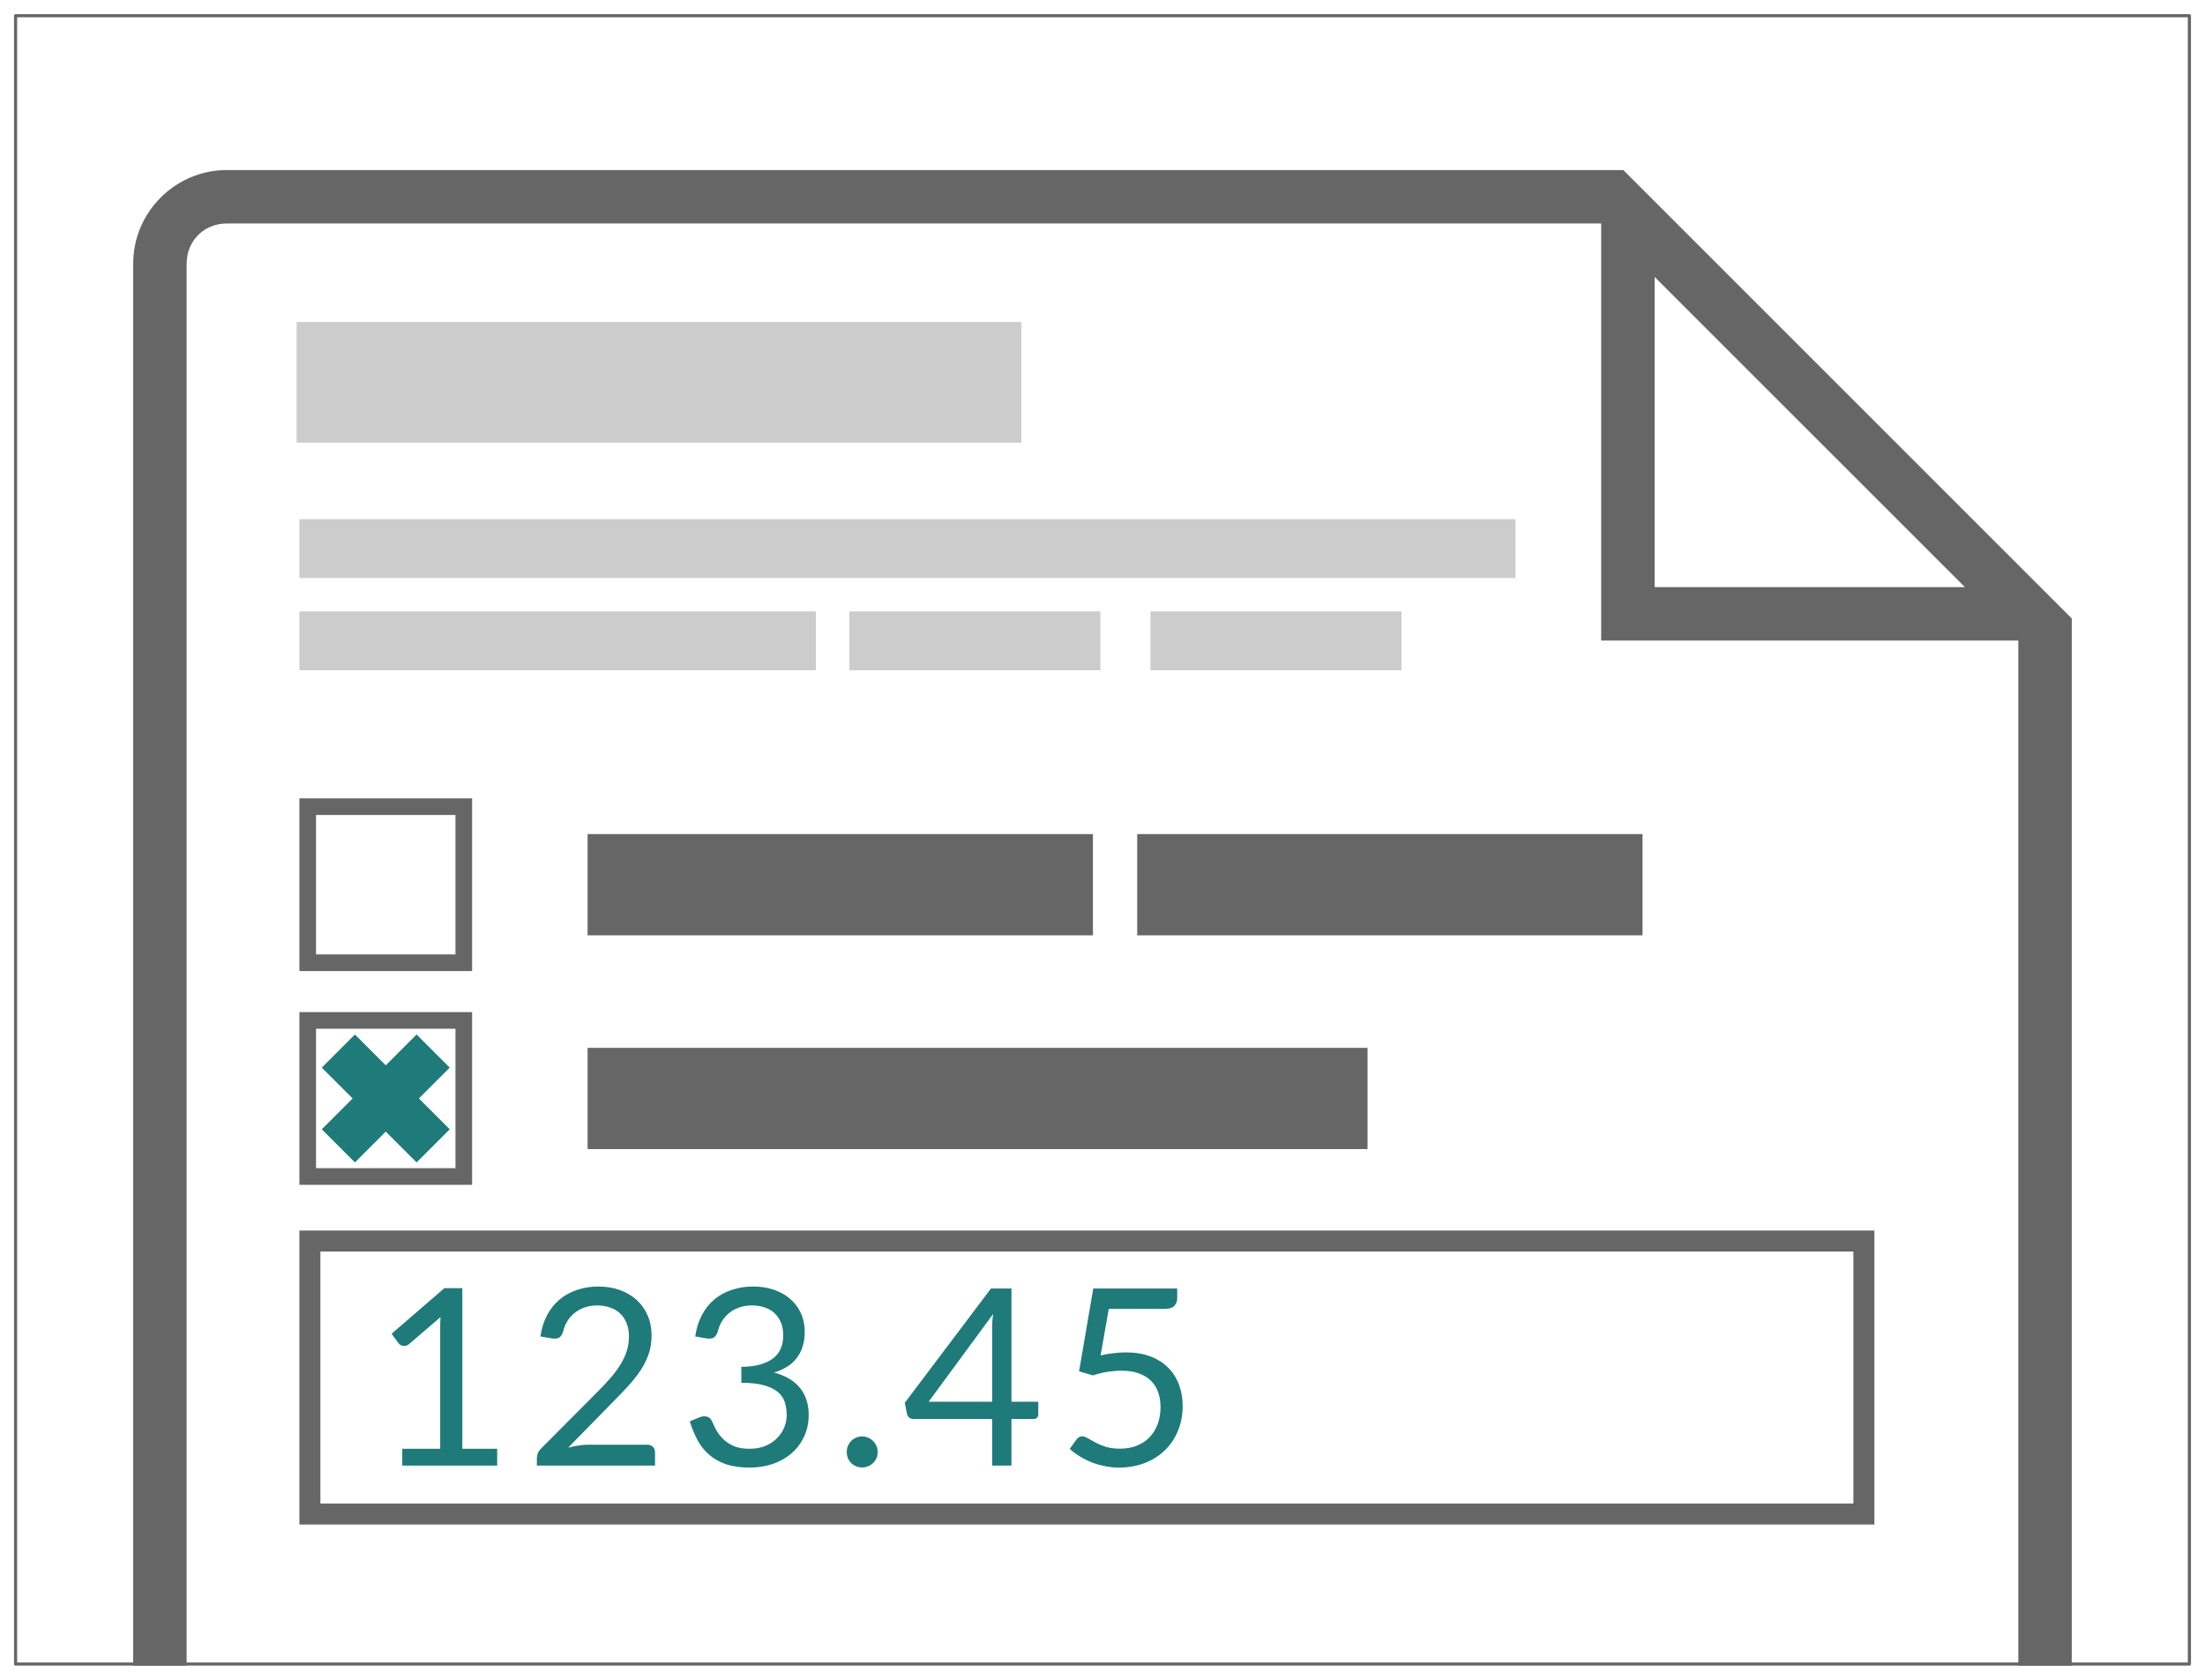
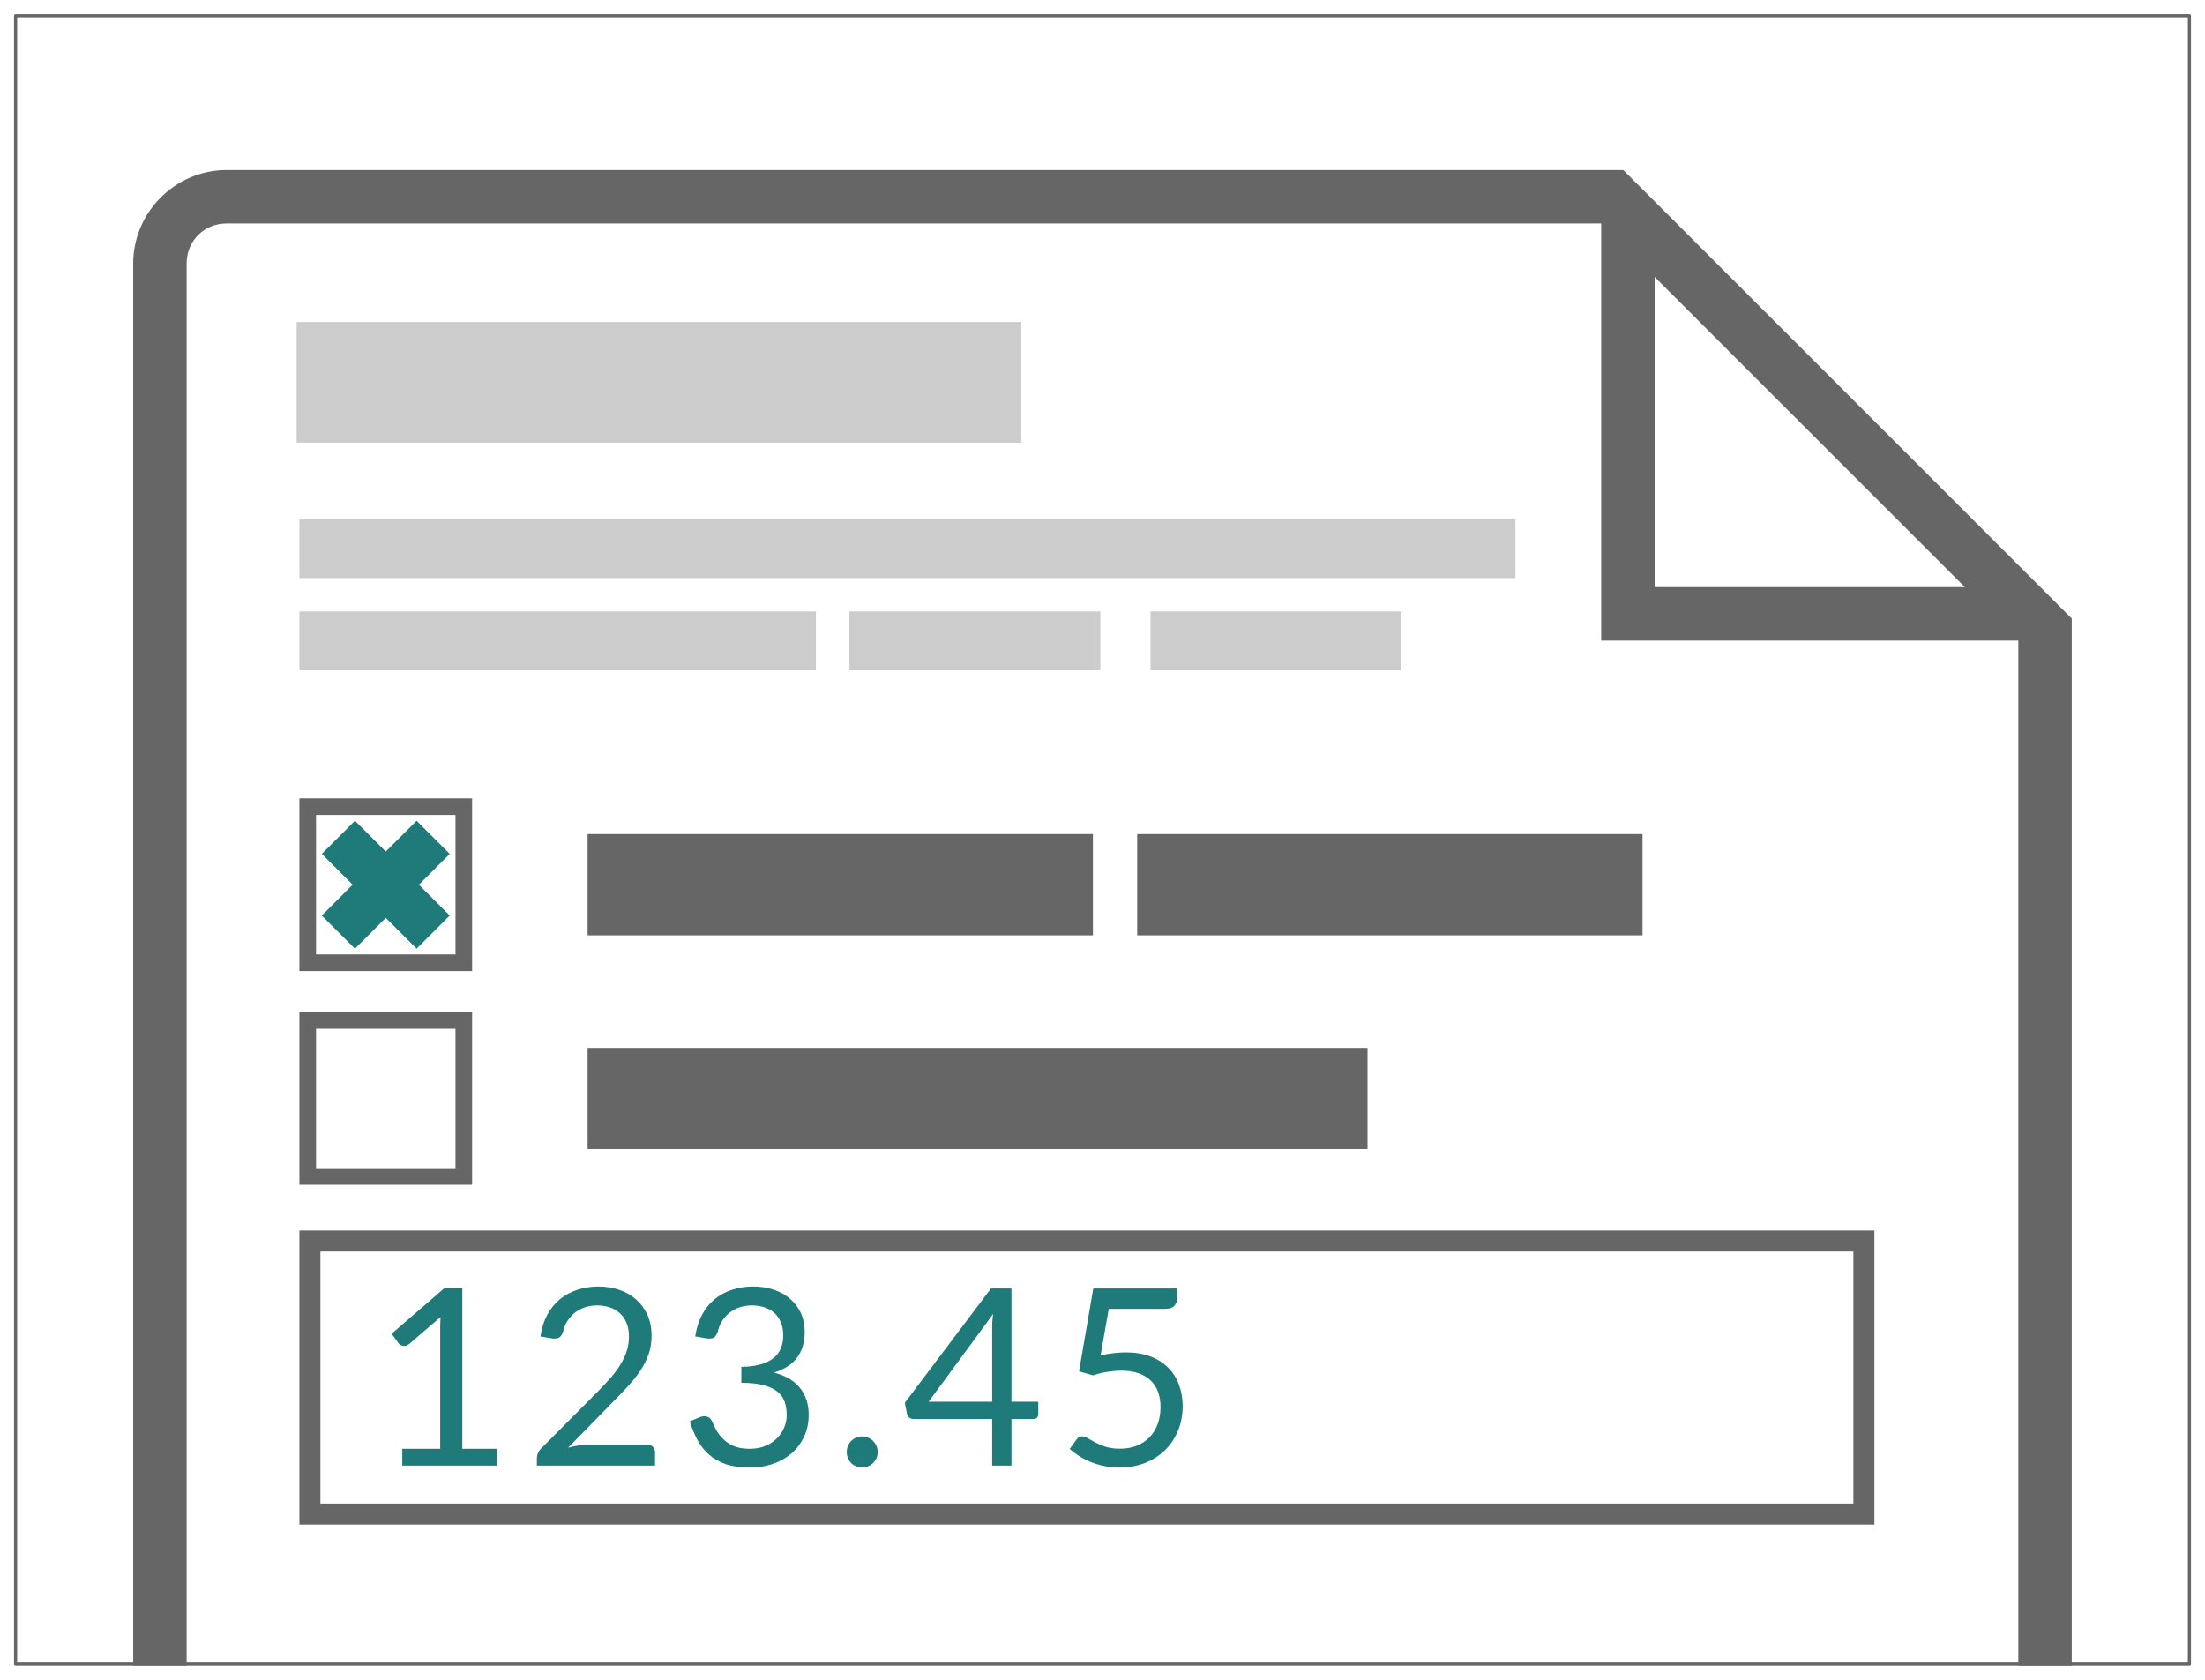
<svg xmlns="http://www.w3.org/2000/svg" version="1.1" id="svg5156" viewBox="0 0 210 160" height="160" width="210">
  <defs id="defs5158">
    <linearGradient gradientTransform="matrix(1.221942,0,0,0.8183692,-767.1673,-40.99021)" id="gradientFill" x1="0.741" x2="590.863" y1="3.666" y2="593.787" gradientUnits="userSpaceOnUse" spreadMethod="pad">
      <stop offset="0" stop-color="rgb(203,206,208)" stop-opacity="1" id="stop6361" />
      <stop offset="1" stop-color="rgb(132,131,139)" stop-opacity="1" id="stop6363" />
    </linearGradient>
    <linearGradient gradientTransform="matrix(1.221942,0,0,0.8183692,-767.1673,-40.99021)" id="gradientFill-0" x1="0.741" x2="590.863" y1="3.666" y2="593.787" gradientUnits="userSpaceOnUse" spreadMethod="pad">
      <stop offset="0" stop-color="rgb(203,206,208)" stop-opacity="1" id="stop6361-6" />
      <stop offset="1" stop-color="rgb(132,131,139)" stop-opacity="1" id="stop6363-2" />
    </linearGradient>
  </defs>
  <g id="layer1" transform="translate(0,-892.3622)">
    <g transform="translate(-1104.233,325.9615)" id="g12782">
      <path style="color:#000000;font-style:normal;font-variant:normal;font-weight:normal;font-stretch:normal;font-size:medium;line-height:normal;font-family:sans-serif;text-indent:0;text-align:start;text-decoration:none;text-decoration-line:none;text-decoration-style:solid;text-decoration-color:#000000;letter-spacing:normal;word-spacing:normal;text-transform:none;direction:ltr;block-progression:tb;writing-mode:lr-tb;baseline-shift:baseline;text-anchor:start;white-space:normal;clip-rule:nonzero;display:inline;overflow:visible;visibility:visible;opacity:1;isolation:auto;mix-blend-mode:normal;color-interpolation:sRGB;color-interpolation-filters:linearRGB;solid-color:#000000;solid-opacity:1;fill:#666666;fill-opacity:1;fill-rule:nonzero;stroke:none;stroke-width:1.6;stroke-linecap:round;stroke-linejoin:round;stroke-miterlimit:4;stroke-dasharray:none;stroke-dashoffset:0;stroke-opacity:1;color-rendering:auto;image-rendering:auto;shape-rendering:auto;text-rendering:auto;enable-background:accumulate" d="m 1125.825,582.598 c -4.891,0 -8.906,4.013 -8.906,8.904 l 0,133.549 5.09,0 0,-133.549 c 0,-2.159 1.657,-3.814 3.816,-3.814 l 130.902,0 0,39.727 39.728,0 0,0.002 0,97.635 5.088,0 0,-99.742 -1.125,-1.125 -3.963,-3.963 -32.533,-32.533 -5.09,-5.09 -133.01,0 z m 135.992,10.18 29.549,29.547 -29.549,0 0,-29.547 z" id="rect10325-4-7" />
      <rect style="opacity:1;fill:#cccccc;fill-opacity:1;fill-rule:nonzero;stroke:none;stroke-width:3;stroke-linecap:round;stroke-linejoin:round;stroke-miterlimit:4;stroke-dasharray:none;stroke-dashoffset:0;stroke-opacity:1" id="rect6192-3-3-2-8-1-6-6-8" width="115.813" height="5.603" x="1132.747" y="615.853" />
      <rect style="opacity:1;fill:#cccccc;fill-opacity:1;fill-rule:nonzero;stroke:none;stroke-width:3;stroke-linecap:round;stroke-linejoin:round;stroke-miterlimit:4;stroke-dasharray:none;stroke-dashoffset:0;stroke-opacity:1" id="rect6192-3-3-2-8-5-2-7-1-6" width="49.191" height="5.603" x="1132.747" y="624.638" />
      <rect style="opacity:1;fill:#cccccc;fill-opacity:1;fill-rule:nonzero;stroke:none;stroke-width:3;stroke-linecap:round;stroke-linejoin:round;stroke-miterlimit:4;stroke-dasharray:none;stroke-dashoffset:0;stroke-opacity:1" id="rect6192-3-3-2-8-5-1-6-3-0-8" width="23.904" height="5.603" x="1185.127" y="624.638" />
      <rect style="opacity:1;fill:#cccccc;fill-opacity:1;fill-rule:nonzero;stroke:none;stroke-width:3;stroke-linecap:round;stroke-linejoin:round;stroke-miterlimit:4;stroke-dasharray:none;stroke-dashoffset:0;stroke-opacity:1" id="rect6192-3-3-2-8-5-1-6-3-0-0-1" width="23.904" height="5.603" x="1213.804" y="624.638" />
      <rect style="opacity:1;fill:#cccccc;fill-opacity:1;fill-rule:nonzero;stroke:none;stroke-width:3;stroke-linecap:round;stroke-linejoin:round;stroke-miterlimit:4;stroke-dasharray:none;stroke-dashoffset:0;stroke-opacity:1" id="rect6192-3-3-2-8-1-6-6-1-9" width="69.018" height="11.495" x="1132.482" y="597.069" />
      <g id="g12622" transform="translate(-68.67851,-210.5329)">
        <rect y="856.38" x="1228.873" height="9.643" width="48.127" id="rect6192-3-3-2-8-5-1-4-6-6-2-5-61-9" style="opacity:1;fill:#666666;fill-opacity:1;fill-rule:nonzero;stroke:none;stroke-width:3;stroke-linecap:round;stroke-linejoin:round;stroke-miterlimit:4;stroke-dasharray:none;stroke-dashoffset:0;stroke-opacity:1" />
        <rect y="876.741" x="1228.873" height="9.643" width="74.281" id="rect6192-3-3-2-8-5-1-4-6-6-2-5-7-15-6" style="opacity:1;fill:#666666;fill-opacity:1;fill-rule:nonzero;stroke:none;stroke-width:3;stroke-linecap:round;stroke-linejoin:round;stroke-miterlimit:4;stroke-dasharray:none;stroke-dashoffset:0;stroke-opacity:1" />
        <g id="g12130-6-0-2" transform="translate(57.60101,171.6414)">
          <path style="opacity:1;fill:#666666;fill-opacity:1;fill-rule:nonzero;stroke:none;stroke-width:1.6;stroke-linecap:round;stroke-linejoin:round;stroke-miterlimit:4;stroke-dasharray:none;stroke-dashoffset:0;stroke-opacity:1" d="m 1143.824,701.695 0,16.451 16.449,0 0,-16.451 -16.449,0 z m 1.584,1.584 13.281,0 0,13.281 -13.281,0 0,-13.281 z" id="rect12080-7-4-9" />
-           <g id="g12126-3-4-7" transform="matrix(0.7071068,0.7071068,-0.7071068,0.7071068,851.6835,-617.5115)" style="fill:#1f7a7a;fill-opacity:1">
+           <g id="g12126-3-4-7" transform="rotate(45,1195.822,709.1369)" style="fill:#1f7a7a;fill-opacity:1">
            <rect y="724.014" x="1144.643" height="4.464" width="12.768" id="rect12109-6-4-5" style="opacity:1;fill:#1f7a7a;fill-opacity:1;fill-rule:nonzero;stroke:none;stroke-width:1.6;stroke-linecap:round;stroke-linejoin:round;stroke-miterlimit:4;stroke-dasharray:none;stroke-dashoffset:0;stroke-opacity:1" />
-             <rect transform="matrix(0,1,-1,0,0,0)" y="-1153.259" x="719.862" height="4.464" width="12.768" id="rect12109-7-5-4-6" style="opacity:1;fill:#1f7a7a;fill-opacity:1;fill-rule:nonzero;stroke:none;stroke-width:1.6;stroke-linecap:round;stroke-linejoin:round;stroke-miterlimit:4;stroke-dasharray:none;stroke-dashoffset:0;stroke-opacity:1" />
+             <rect transform="rotate(90)" y="-1153.259" x="719.862" height="4.464" width="12.768" id="rect12109-7-5-4-6" style="opacity:1;fill:#1f7a7a;fill-opacity:1;fill-rule:nonzero;stroke:none;stroke-width:1.6;stroke-linecap:round;stroke-linejoin:round;stroke-miterlimit:4;stroke-dasharray:none;stroke-dashoffset:0;stroke-opacity:1" />
          </g>
        </g>
        <g id="g12130-6-6-7-4" transform="translate(57.60101,151.2807)">
          <path style="opacity:1;fill:#666666;fill-opacity:1;fill-rule:nonzero;stroke:none;stroke-width:1.6;stroke-linecap:round;stroke-linejoin:round;stroke-miterlimit:4;stroke-dasharray:none;stroke-dashoffset:0;stroke-opacity:1" d="m 1143.824,701.695 0,16.451 16.449,0 0,-16.451 -16.449,0 z m 1.584,1.584 13.281,0 0,13.281 -13.281,0 0,-13.281 z" id="rect12080-7-3-6-6" />
        </g>
        <rect y="856.38" x="1281.216" height="9.643" width="48.127" id="rect6192-3-3-2-8-5-1-4-6-6-2-5-1-3-3" style="opacity:1;fill:#666666;fill-opacity:1;fill-rule:nonzero;stroke:none;stroke-width:3;stroke-linecap:round;stroke-linejoin:round;stroke-miterlimit:4;stroke-dasharray:none;stroke-dashoffset:0;stroke-opacity:1" />
      </g>
      <g id="g12729" transform="translate(-3.426196,-65.84799)">
        <g id="text12369-0-6" style="font-style:normal;font-weight:normal;font-size:23.543px;line-height:136%;font-family:Sans;letter-spacing:-2.913px;word-spacing:-0.647px;fill:#1f7a7a;fill-opacity:1;stroke:none;stroke-width:1px;stroke-linecap:butt;stroke-linejoin:miter;stroke-opacity:1">
          <path id="path18163" style="font-style:normal;font-variant:normal;font-weight:normal;font-stretch:normal;font-family:Lato;-inkscape-font-specification:sans-serif;letter-spacing:1px;fill:#1f7a7a;fill-opacity:1" d="m 1145.968,770.246 3.614,0 0,-11.501 q 0,-0.494 0.035,-1.048 l -3.002,2.578 q -0.153,0.129 -0.306,0.165 -0.153,0.024 -0.282,0 -0.13,-0.024 -0.247,-0.094 -0.106,-0.071 -0.165,-0.153 l -0.659,-0.906 5.027,-4.344 1.707,0 0,15.303 3.32,0 0,1.601 -9.04,0 0,-1.601 z" />
          <path id="path18165" style="font-style:normal;font-variant:normal;font-weight:normal;font-stretch:normal;font-family:Lato;-inkscape-font-specification:sans-serif;letter-spacing:1px;fill:#1f7a7a;fill-opacity:1" d="m 1164.639,754.79 q 1.071,0 2.001,0.318 0.93,0.318 1.613,0.93 0.683,0.6 1.071,1.471 0.389,0.871 0.389,1.978 0,0.942 -0.282,1.754 -0.283,0.8 -0.765,1.53 -0.483,0.73 -1.118,1.424 -0.624,0.695 -1.33,1.401 l -4.45,4.544 q 0.471,-0.129 0.954,-0.2 0.483,-0.082 0.93,-0.082 l 5.65,0 q 0.341,0 0.541,0.2 0.2,0.2 0.2,0.518 l 0,1.271 -11.254,0 0,-0.718 q 0,-0.224 0.094,-0.459 0.094,-0.235 0.294,-0.436 l 5.403,-5.427 q 0.671,-0.683 1.224,-1.307 0.553,-0.636 0.942,-1.271 0.389,-0.636 0.6,-1.283 0.212,-0.659 0.212,-1.401 0,-0.742 -0.235,-1.295 -0.235,-0.565 -0.647,-0.93 -0.4,-0.365 -0.954,-0.541 -0.553,-0.188 -1.189,-0.188 -0.647,0 -1.189,0.188 -0.541,0.188 -0.965,0.53 -0.412,0.33 -0.695,0.789 -0.282,0.459 -0.4,1.012 -0.141,0.412 -0.388,0.553 -0.235,0.129 -0.671,0.071 l -1.095,-0.188 q 0.165,-1.154 0.636,-2.036 0.483,-0.895 1.201,-1.495 0.73,-0.6 1.66,-0.906 0.93,-0.318 2.013,-0.318 z" />
          <path id="path18167" style="font-style:normal;font-variant:normal;font-weight:normal;font-stretch:normal;font-family:Lato;-inkscape-font-specification:sans-serif;letter-spacing:1px;fill:#1f7a7a;fill-opacity:1" d="m 1179.379,754.79 q 1.071,0 1.978,0.306 0.906,0.306 1.554,0.871 0.659,0.565 1.024,1.365 0.365,0.8 0.365,1.778 0,0.8 -0.212,1.436 -0.2,0.624 -0.589,1.107 -0.377,0.471 -0.918,0.8 -0.541,0.33 -1.212,0.53 1.648,0.436 2.472,1.46 0.836,1.024 0.836,2.566 0,1.165 -0.447,2.095 -0.436,0.93 -1.201,1.589 -0.765,0.647 -1.789,1.001 -1.012,0.341 -2.178,0.341 -1.342,0 -2.295,-0.33 -0.954,-0.341 -1.613,-0.93 -0.659,-0.589 -1.083,-1.389 -0.424,-0.812 -0.718,-1.754 l 0.906,-0.377 q 0.353,-0.153 0.683,-0.082 0.341,0.071 0.494,0.388 0.153,0.33 0.377,0.789 0.235,0.459 0.636,0.883 0.4,0.424 1.012,0.718 0.624,0.294 1.577,0.294 0.883,0 1.542,-0.283 0.671,-0.294 1.107,-0.753 0.447,-0.459 0.671,-1.024 0.224,-0.565 0.224,-1.118 0,-0.683 -0.176,-1.248 -0.177,-0.565 -0.659,-0.977 -0.483,-0.412 -1.33,-0.647 -0.836,-0.235 -2.154,-0.235 l 0,-1.519 q 1.083,-0.012 1.836,-0.235 0.765,-0.224 1.236,-0.612 0.483,-0.388 0.695,-0.93 0.224,-0.541 0.224,-1.201 0,-0.73 -0.235,-1.271 -0.224,-0.541 -0.624,-0.895 -0.4,-0.353 -0.954,-0.53 -0.541,-0.177 -1.177,-0.177 -0.636,0 -1.189,0.188 -0.541,0.188 -0.965,0.53 -0.412,0.33 -0.695,0.789 -0.282,0.459 -0.4,1.012 -0.153,0.412 -0.389,0.553 -0.224,0.129 -0.659,0.071 l -1.095,-0.188 q 0.165,-1.154 0.636,-2.036 0.471,-0.895 1.189,-1.495 0.73,-0.6 1.66,-0.906 0.942,-0.318 2.025,-0.318 z" />
          <path id="path18169" style="font-style:normal;font-variant:normal;font-weight:normal;font-stretch:normal;font-family:Lato;-inkscape-font-specification:sans-serif;letter-spacing:1px;fill:#1f7a7a;fill-opacity:1" d="m 1188.303,770.552 q 0,-0.306 0.106,-0.577 0.118,-0.271 0.306,-0.471 0.2,-0.2 0.471,-0.318 0.271,-0.118 0.577,-0.118 0.306,0 0.577,0.118 0.271,0.118 0.471,0.318 0.2,0.2 0.318,0.471 0.118,0.271 0.118,0.577 0,0.318 -0.118,0.589 -0.118,0.259 -0.318,0.459 -0.2,0.2 -0.471,0.306 -0.271,0.118 -0.577,0.118 -0.306,0 -0.577,-0.118 -0.271,-0.106 -0.471,-0.306 -0.188,-0.2 -0.306,-0.459 -0.106,-0.271 -0.106,-0.589 z" />
          <path id="path18171" style="font-style:normal;font-variant:normal;font-weight:normal;font-stretch:normal;font-family:Lato;-inkscape-font-specification:sans-serif;letter-spacing:1px;fill:#1f7a7a;fill-opacity:1" d="m 1203.989,765.761 2.554,0 0,1.201 q 0,0.188 -0.118,0.318 -0.106,0.129 -0.341,0.129 l -2.095,0 0,4.438 -1.836,0 0,-4.438 -7.487,0 q -0.235,0 -0.412,-0.129 -0.165,-0.141 -0.212,-0.341 l -0.212,-1.071 8.205,-10.889 1.954,0 0,10.783 z m -1.836,-6.957 q 0,-0.306 0.012,-0.659 0.024,-0.365 0.082,-0.742 l -6.145,8.358 6.051,0 0,-6.957 z" />
          <path id="path18173" style="font-style:normal;font-variant:normal;font-weight:normal;font-stretch:normal;font-family:Lato;-inkscape-font-specification:sans-serif;letter-spacing:1px;fill:#1f7a7a;fill-opacity:1" d="m 1219.776,755.897 q 0,0.447 -0.282,0.742 -0.271,0.283 -0.942,0.283 l -5.297,0 -0.777,4.426 q 0.671,-0.153 1.26,-0.212 0.6,-0.071 1.165,-0.071 1.318,0 2.331,0.388 1.012,0.388 1.683,1.071 0.683,0.683 1.024,1.613 0.353,0.93 0.353,2.025 0,1.342 -0.471,2.425 -0.459,1.083 -1.283,1.86 -0.812,0.765 -1.919,1.177 -1.107,0.412 -2.39,0.412 -0.742,0 -1.424,-0.153 -0.683,-0.141 -1.283,-0.388 -0.589,-0.247 -1.095,-0.565 -0.506,-0.318 -0.895,-0.671 l 0.647,-0.895 q 0.212,-0.306 0.553,-0.306 0.235,0 0.53,0.188 0.294,0.177 0.718,0.4 0.424,0.224 0.989,0.412 0.577,0.177 1.365,0.177 0.883,0 1.589,-0.283 0.706,-0.283 1.212,-0.8 0.506,-0.53 0.777,-1.26 0.271,-0.73 0.271,-1.636 0,-0.789 -0.235,-1.424 -0.224,-0.636 -0.695,-1.083 -0.459,-0.447 -1.154,-0.695 -0.695,-0.247 -1.625,-0.247 -0.636,0 -1.33,0.106 -0.683,0.106 -1.401,0.341 l -1.318,-0.388 1.354,-7.887 7.993,0 0,0.918 z" />
        </g>
        <path id="rect12451-1" d="m 1136.173,749.459 0,28 150,0 0,-28 -150,0 z m 2,2 146,0 0,24 -146,0 0,-24 z" style="opacity:1;fill:#666666;fill-opacity:1;fill-rule:nonzero;stroke:none;stroke-width:1.6;stroke-linecap:round;stroke-linejoin:round;stroke-miterlimit:4;stroke-dasharray:none;stroke-dashoffset:0;stroke-opacity:1" />
      </g>
      <rect y="567.9" x="1105.717" height="157.002" width="207.031" id="rect7152-3-7-2-9-5-3-8-0" style="opacity:1;fill:none;fill-opacity:1;fill-rule:nonzero;stroke:#666666;stroke-width:0.298;stroke-linecap:round;stroke-linejoin:round;stroke-miterlimit:4;stroke-dasharray:none;stroke-dashoffset:0;stroke-opacity:1" />
    </g>
  </g>
</svg>
